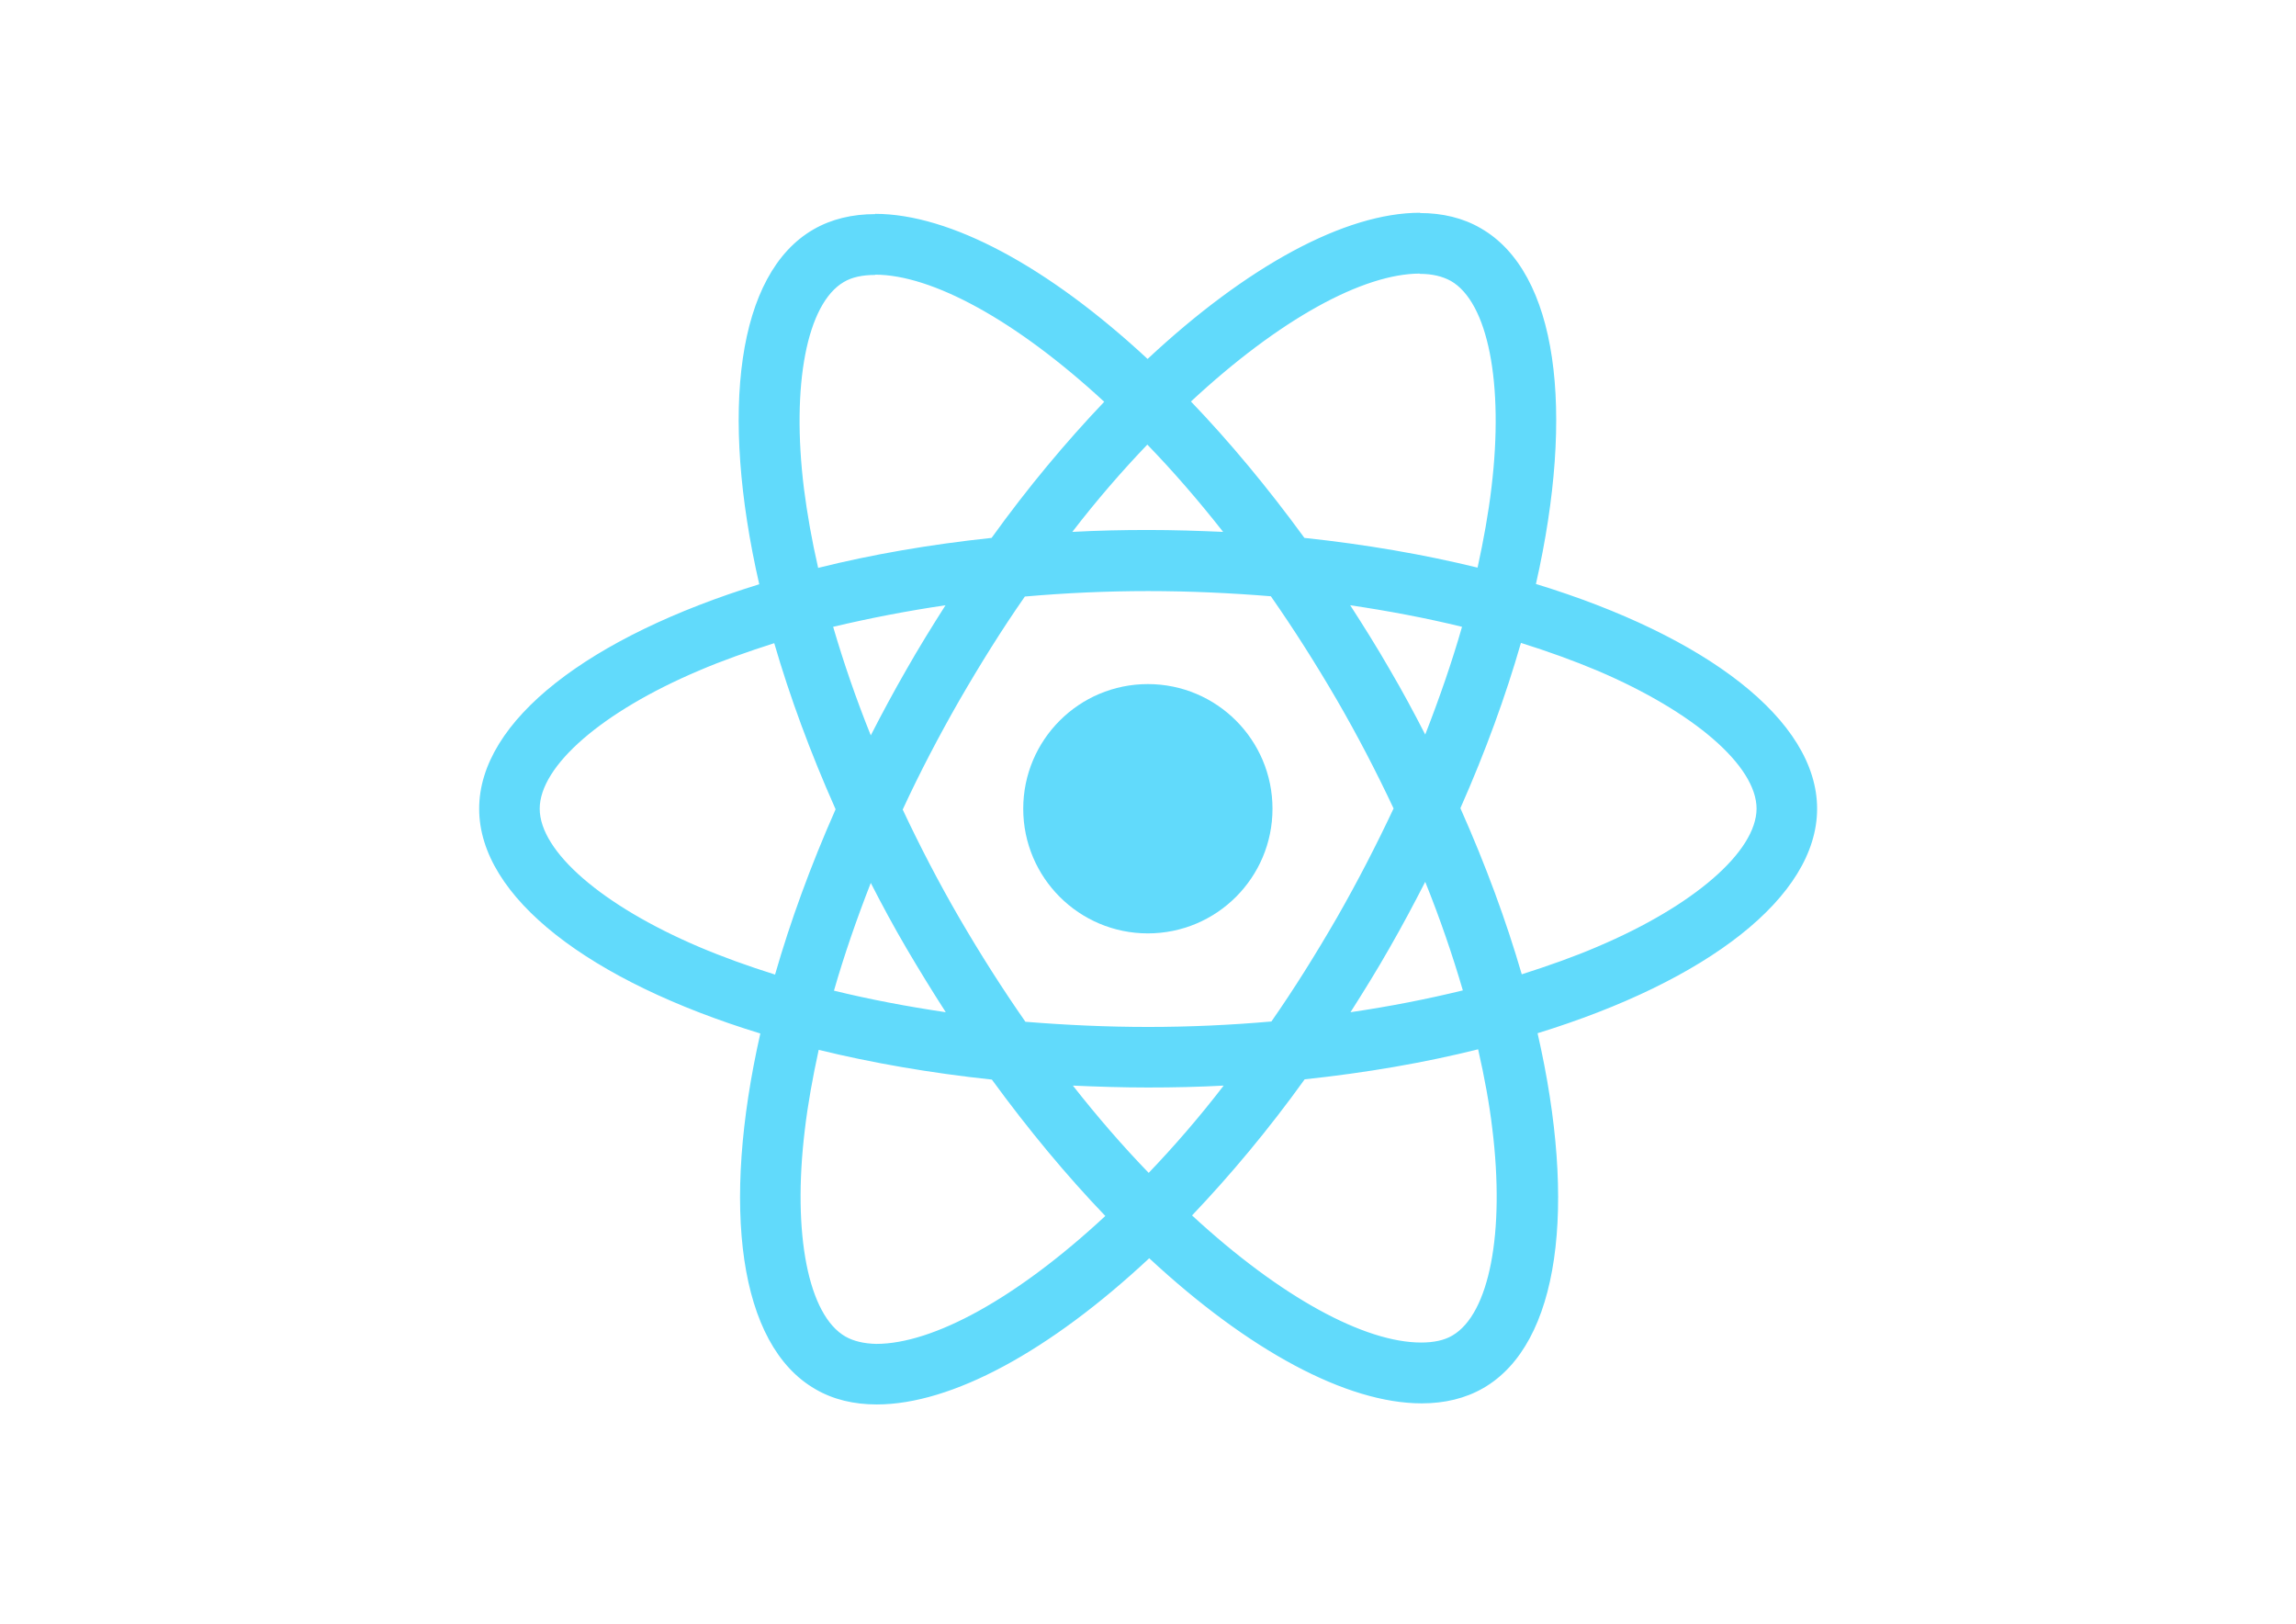
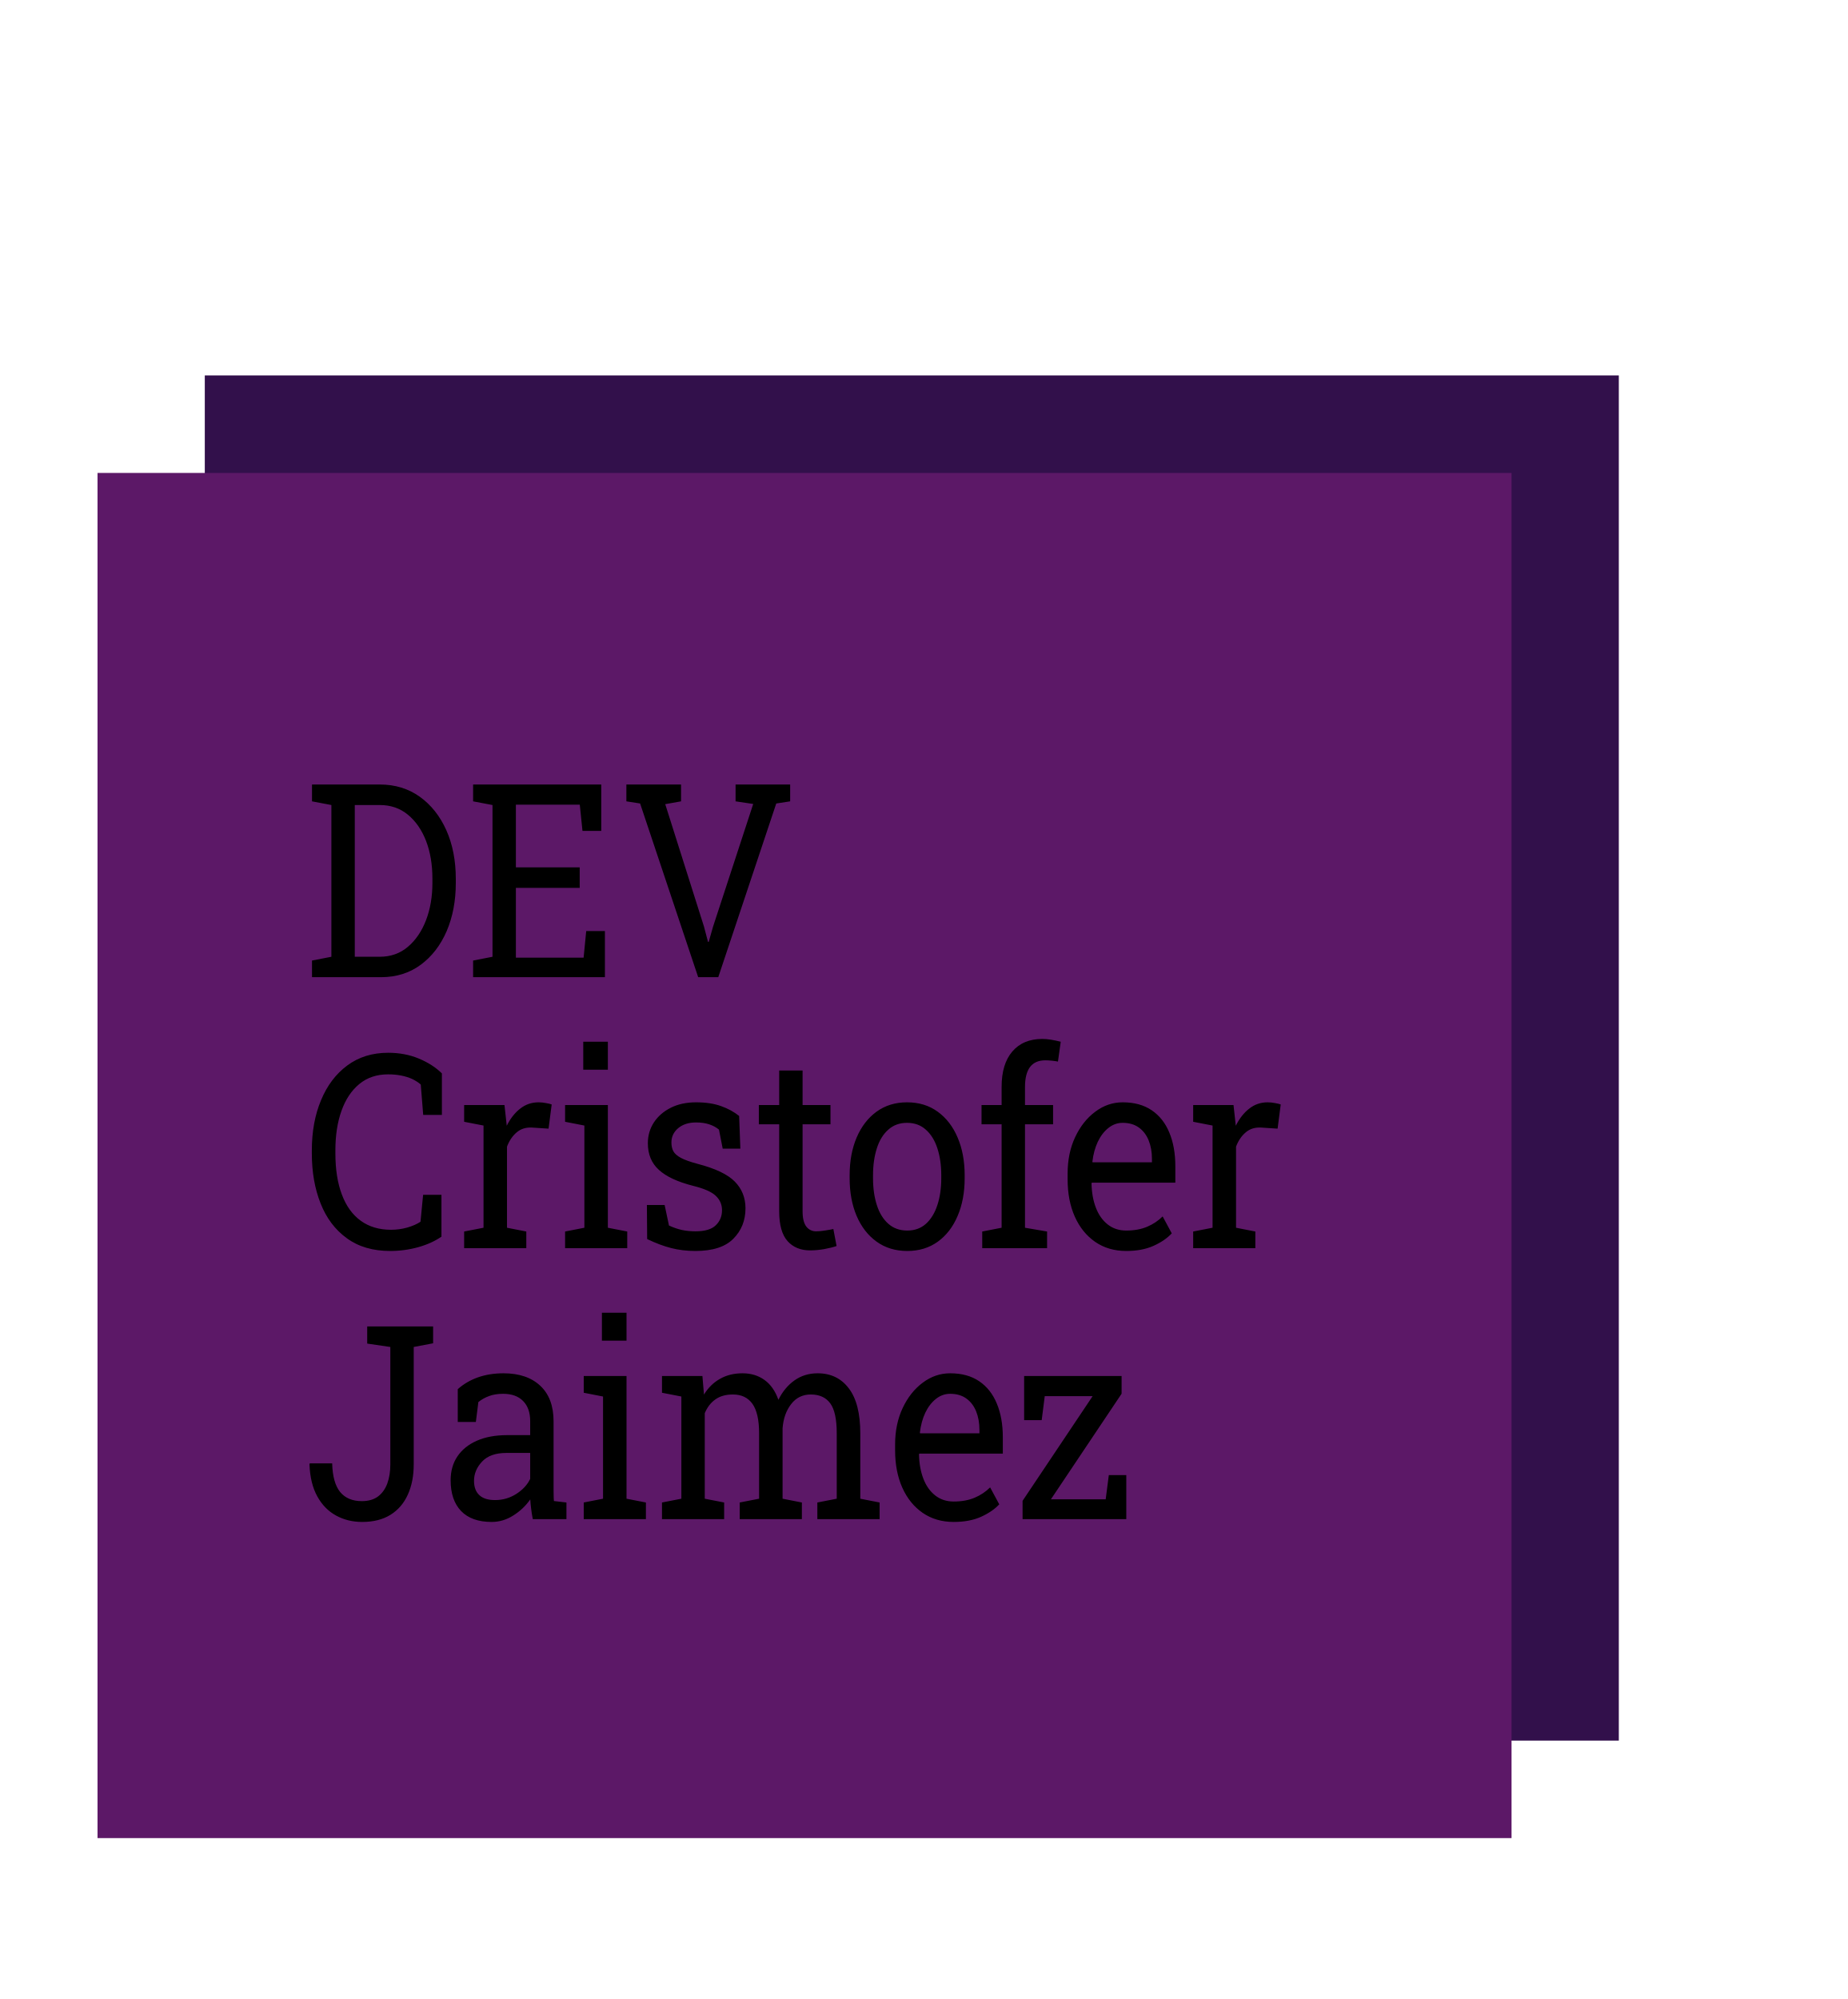
- <svg xmlns="http://www.w3.org/2000/svg" viewBox="0 0 841.9 595.3">
-   <g fill="#61DAFB">
-     <path d="M666.3 296.5c0-32.5-40.7-63.3-103.1-82.4 14.4-63.6 8-114.2-20.2-130.4-6.5-3.8-14.1-5.6-22.4-5.6v22.3c4.6 0 8.3.9 11.4 2.6 13.6 7.8 19.5 37.5 14.9 75.7-1.1 9.4-2.9 19.3-5.1 29.4-19.6-4.8-41-8.5-63.5-10.9-13.5-18.5-27.5-35.3-41.6-50 32.6-30.3 63.2-46.9 84-46.9V78c-27.5 0-63.5 19.6-99.9 53.6-36.4-33.8-72.4-53.2-99.9-53.2v22.3c20.7 0 51.4 16.5 84 46.6-14 14.7-28 31.4-41.3 49.9-22.6 2.4-44 6.1-63.6 11-2.3-10-4-19.7-5.2-29-4.7-38.2 1.1-67.9 14.6-75.8 3-1.8 6.9-2.6 11.5-2.6V78.5c-8.4 0-16 1.8-22.6 5.6-28.1 16.2-34.4 66.7-19.9 130.1-62.2 19.2-102.7 49.9-102.7 82.3 0 32.5 40.7 63.3 103.1 82.4-14.4 63.6-8 114.2 20.2 130.4 6.5 3.8 14.1 5.6 22.5 5.6 27.5 0 63.5-19.6 99.9-53.6 36.4 33.8 72.4 53.2 99.9 53.2 8.4 0 16-1.8 22.6-5.6 28.1-16.2 34.4-66.7 19.9-130.1 62-19.1 102.5-49.9 102.5-82.3zm-130.2-66.7c-3.7 12.9-8.3 26.2-13.5 39.5-4.1-8-8.4-16-13.1-24-4.6-8-9.5-15.8-14.4-23.4 14.2 2.1 27.9 4.7 41 7.9zm-45.8 106.5c-7.8 13.5-15.8 26.3-24.1 38.2-14.9 1.3-30 2-45.2 2-15.1 0-30.2-.7-45-1.9-8.3-11.9-16.4-24.6-24.2-38-7.6-13.1-14.5-26.4-20.8-39.8 6.2-13.4 13.2-26.8 20.7-39.9 7.8-13.5 15.8-26.3 24.1-38.2 14.9-1.3 30-2 45.2-2 15.1 0 30.2.7 45 1.9 8.3 11.9 16.4 24.6 24.2 38 7.6 13.1 14.5 26.4 20.8 39.8-6.3 13.4-13.2 26.8-20.7 39.9zm32.3-13c5.4 13.4 10 26.8 13.8 39.8-13.1 3.2-26.9 5.9-41.2 8 4.9-7.7 9.8-15.6 14.4-23.7 4.6-8 8.9-16.1 13-24.1zM421.2 430c-9.3-9.6-18.6-20.3-27.8-32 9 .4 18.2.7 27.5.7 9.4 0 18.7-.2 27.8-.7-9 11.7-18.3 22.4-27.5 32zm-74.4-58.9c-14.2-2.1-27.9-4.7-41-7.9 3.7-12.9 8.3-26.2 13.5-39.5 4.1 8 8.4 16 13.1 24 4.7 8 9.5 15.8 14.4 23.4zM420.7 163c9.3 9.6 18.6 20.3 27.8 32-9-.4-18.2-.7-27.5-.7-9.4 0-18.7.2-27.8.7 9-11.7 18.3-22.4 27.5-32zm-74 58.9c-4.9 7.7-9.8 15.6-14.4 23.7-4.6 8-8.9 16-13 24-5.4-13.4-10-26.8-13.8-39.8 13.1-3.1 26.9-5.8 41.2-7.9zm-90.5 125.2c-35.4-15.1-58.3-34.9-58.3-50.6 0-15.7 22.9-35.6 58.3-50.6 8.6-3.7 18-7 27.7-10.1 5.7 19.6 13.2 40 22.5 60.9-9.2 20.8-16.6 41.1-22.2 60.6-9.9-3.1-19.3-6.5-28-10.2zM310 490c-13.6-7.8-19.5-37.5-14.9-75.7 1.1-9.4 2.9-19.3 5.1-29.4 19.6 4.8 41 8.5 63.5 10.9 13.5 18.5 27.5 35.3 41.6 50-32.6 30.3-63.2 46.9-84 46.9-4.5-.1-8.3-1-11.3-2.7zm237.2-76.2c4.7 38.2-1.1 67.9-14.6 75.8-3 1.8-6.9 2.6-11.5 2.6-20.7 0-51.4-16.5-84-46.6 14-14.7 28-31.4 41.3-49.9 22.6-2.4 44-6.1 63.6-11 2.3 10.1 4.1 19.8 5.2 29.1zm38.5-66.7c-8.6 3.7-18 7-27.7 10.1-5.7-19.6-13.2-40-22.5-60.9 9.2-20.8 16.6-41.1 22.2-60.6 9.9 3.1 19.3 6.5 28.1 10.2 35.4 15.1 58.3 34.9 58.3 50.6-.1 15.7-23 35.6-58.4 50.6zM320.8 78.4z" />
-     <circle cx="420.9" cy="296.5" r="45.7" />
-     <path d="M520.5 78.1z" />
-   </g>
+ <svg xmlns="http://www.w3.org/2000/svg" viewBox="29.362 79.698 317.953 343.96">
+   <rect x="64.598" y="144.295" width="243.289" height="234.899" style="fill: rgb(50, 16, 75);" />
+   <rect x="46.141" y="161.074" width="243.289" height="234.899" style="fill: rgb(92, 24, 103);" />
+   <path d="M 161.725 250.839 L 153.795 250.839 L 153.795 249.119 L 156.025 248.729 L 156.025 233.049 L 153.795 232.669 L 153.795 230.929 L 156.025 230.929 L 161.585 230.929 C 163.345 230.929 164.878 231.349 166.185 232.189 C 167.492 233.029 168.512 234.182 169.245 235.649 C 169.972 237.116 170.335 238.792 170.335 240.679 L 170.335 241.109 C 170.335 242.949 169.985 244.606 169.285 246.079 C 168.578 247.546 167.582 248.706 166.295 249.559 C 165.008 250.412 163.485 250.839 161.725 250.839 Z M 158.715 233.049 L 158.715 248.729 L 161.585 248.729 C 162.845 248.729 163.925 248.386 164.825 247.699 C 165.725 247.012 166.422 246.092 166.915 244.939 C 167.402 243.786 167.645 242.509 167.645 241.109 L 167.645 240.649 C 167.645 239.202 167.402 237.906 166.915 236.759 C 166.422 235.619 165.725 234.716 164.825 234.049 C 163.925 233.382 162.845 233.049 161.585 233.049 L 158.715 233.049 ZM 187.486 250.839 L 172.326 250.839 L 172.326 249.119 L 174.556 248.729 L 174.556 233.049 L 172.326 232.669 L 172.326 230.929 L 187.066 230.929 L 187.066 235.719 L 184.906 235.719 L 184.596 233.009 L 177.246 233.009 L 177.246 239.489 L 184.586 239.489 L 184.586 241.609 L 177.246 241.609 L 177.246 248.819 L 185.036 248.819 L 185.336 246.069 L 187.486 246.069 L 187.486 250.839 ZM 200.524 250.839 L 198.214 250.839 L 191.534 232.889 L 189.954 232.669 L 189.954 230.929 L 196.244 230.929 L 196.244 232.669 L 194.424 232.959 L 198.884 245.619 L 199.344 247.189 L 199.424 247.189 L 199.924 245.619 L 204.544 232.939 L 202.514 232.669 L 202.514 230.929 L 208.794 230.929 L 208.794 232.669 L 207.194 232.889 L 200.524 250.839 Z" transform="matrix(1.495848, 0, 0, 1.665186, -147.0108, -169.8545)" style="white-space: pre;" />
+   <path d="M 162.785 279.129 C 160.792 279.129 159.128 278.689 157.795 277.809 C 156.455 276.936 155.452 275.739 154.785 274.219 C 154.112 272.699 153.775 270.972 153.775 269.039 L 153.775 268.749 C 153.775 266.796 154.128 265.062 154.835 263.549 C 155.535 262.029 156.542 260.832 157.855 259.959 C 159.168 259.086 160.735 258.649 162.555 258.649 C 163.842 258.649 165.018 258.849 166.085 259.249 C 167.152 259.649 168.035 260.159 168.735 260.779 L 168.735 265.069 L 166.585 265.069 L 166.305 261.929 C 166.012 261.702 165.675 261.509 165.295 261.349 C 164.915 261.196 164.495 261.079 164.035 260.999 C 163.575 260.919 163.078 260.879 162.545 260.879 C 161.238 260.879 160.135 261.212 159.235 261.879 C 158.335 262.546 157.652 263.469 157.185 264.649 C 156.718 265.822 156.485 267.179 156.485 268.719 L 156.485 269.039 C 156.485 270.706 156.735 272.129 157.235 273.309 C 157.728 274.489 158.452 275.389 159.405 276.009 C 160.358 276.629 161.518 276.939 162.885 276.939 C 163.525 276.939 164.148 276.862 164.755 276.709 C 165.368 276.549 165.875 276.349 166.275 276.109 L 166.575 273.329 L 168.685 273.329 L 168.685 277.649 C 167.938 278.116 167.045 278.479 166.005 278.739 C 164.965 278.999 163.892 279.129 162.785 279.129 ZM 178.444 278.839 L 171.294 278.839 L 171.294 277.119 L 173.524 276.729 L 173.524 266.169 L 171.294 265.779 L 171.294 264.049 L 175.934 264.049 L 176.164 265.929 L 176.194 266.189 C 176.614 265.436 177.131 264.846 177.744 264.419 C 178.358 263.986 179.061 263.769 179.854 263.769 C 180.141 263.769 180.431 263.796 180.724 263.849 C 181.024 263.896 181.238 263.942 181.364 263.989 L 181.004 266.489 L 179.134 266.379 C 178.421 266.339 177.824 266.502 177.344 266.869 C 176.858 267.236 176.484 267.729 176.224 268.349 L 176.224 276.729 L 178.444 277.119 L 178.444 278.839 ZM 190.055 278.839 L 182.905 278.839 L 182.905 277.119 L 185.125 276.729 L 185.125 266.169 L 182.905 265.779 L 182.905 264.049 L 187.825 264.049 L 187.825 276.729 L 190.055 277.119 L 190.055 278.839 Z M 187.825 260.399 L 184.995 260.399 L 184.995 257.509 L 187.825 257.509 L 187.825 260.399 ZM 197.895 279.129 C 196.902 279.129 195.972 279.029 195.105 278.829 C 194.239 278.629 193.319 278.319 192.345 277.899 L 192.315 274.379 L 194.355 274.379 L 194.855 276.499 C 195.369 276.712 195.865 276.866 196.345 276.959 C 196.825 277.052 197.342 277.099 197.895 277.099 C 198.989 277.099 199.772 276.889 200.245 276.469 C 200.719 276.056 200.955 275.539 200.955 274.919 C 200.955 274.332 200.715 273.836 200.235 273.429 C 199.762 273.022 198.895 272.679 197.635 272.399 C 195.849 271.992 194.535 271.442 193.695 270.749 C 192.849 270.062 192.425 269.146 192.425 267.999 C 192.425 267.199 192.659 266.479 193.125 265.839 C 193.592 265.206 194.239 264.702 195.065 264.329 C 195.892 263.956 196.859 263.769 197.965 263.769 C 199.085 263.769 200.045 263.899 200.845 264.159 C 201.639 264.412 202.332 264.752 202.925 265.179 L 203.065 268.559 L 201.035 268.559 L 200.605 266.589 C 200.285 266.349 199.905 266.166 199.465 266.039 C 199.032 265.912 198.532 265.849 197.965 265.849 C 197.125 265.849 196.442 266.046 195.915 266.439 C 195.395 266.832 195.135 267.326 195.135 267.919 C 195.135 268.266 195.209 268.566 195.355 268.819 C 195.509 269.072 195.799 269.302 196.225 269.509 C 196.652 269.716 197.282 269.919 198.115 270.119 C 200.175 270.599 201.612 271.212 202.425 271.959 C 203.245 272.706 203.655 273.626 203.655 274.719 C 203.655 275.972 203.192 277.019 202.265 277.859 C 201.339 278.706 199.882 279.129 197.895 279.129 ZM 211.092 279.069 C 209.999 279.069 209.132 278.749 208.492 278.109 C 207.852 277.462 207.532 276.436 207.532 275.029 L 207.532 266.039 L 205.192 266.039 L 205.192 264.049 L 207.532 264.049 L 207.532 260.479 L 210.222 260.479 L 210.222 264.049 L 213.432 264.049 L 213.432 266.039 L 210.222 266.039 L 210.222 275.029 C 210.222 275.736 210.362 276.259 210.642 276.599 C 210.929 276.932 211.309 277.099 211.782 277.099 C 212.102 277.099 212.455 277.069 212.842 277.009 C 213.235 276.956 213.542 276.906 213.762 276.859 L 214.132 278.619 C 213.739 278.739 213.259 278.846 212.692 278.939 C 212.119 279.026 211.585 279.069 211.092 279.069 ZM 222.265 279.129 C 220.898 279.129 219.718 278.806 218.725 278.159 C 217.738 277.519 216.975 276.632 216.435 275.499 C 215.901 274.366 215.635 273.069 215.635 271.609 L 215.635 271.309 C 215.635 269.849 215.901 268.552 216.435 267.419 C 216.975 266.279 217.738 265.386 218.725 264.739 C 219.718 264.092 220.888 263.769 222.235 263.769 C 223.601 263.769 224.778 264.092 225.765 264.739 C 226.758 265.386 227.521 266.276 228.055 267.409 C 228.595 268.542 228.865 269.842 228.865 271.309 L 228.865 271.609 C 228.865 273.076 228.595 274.376 228.055 275.509 C 227.521 276.642 226.761 277.529 225.775 278.169 C 224.788 278.809 223.618 279.129 222.265 279.129 Z M 222.265 277.019 C 223.118 277.019 223.835 276.786 224.415 276.319 C 224.995 275.846 225.431 275.202 225.725 274.389 C 226.025 273.576 226.175 272.649 226.175 271.609 L 226.175 271.309 C 226.175 270.269 226.025 269.339 225.725 268.519 C 225.431 267.706 224.991 267.066 224.405 266.599 C 223.825 266.126 223.101 265.889 222.235 265.889 C 221.375 265.889 220.655 266.126 220.075 266.599 C 219.488 267.066 219.051 267.706 218.765 268.519 C 218.471 269.339 218.325 270.269 218.325 271.309 L 218.325 271.609 C 218.325 272.649 218.471 273.576 218.765 274.389 C 219.051 275.202 219.491 275.846 220.085 276.319 C 220.671 276.786 221.398 277.019 222.265 277.019 ZM 238.345 278.839 L 230.885 278.839 L 230.885 277.119 L 233.115 276.729 L 233.115 266.039 L 230.805 266.039 L 230.805 264.049 L 233.115 264.049 L 233.115 262.169 C 233.115 260.596 233.525 259.379 234.345 258.519 C 235.172 257.652 236.325 257.219 237.805 257.219 C 238.112 257.219 238.445 257.246 238.805 257.299 C 239.165 257.352 239.535 257.422 239.915 257.509 L 239.595 259.559 C 239.429 259.526 239.205 259.496 238.925 259.469 C 238.652 259.442 238.392 259.429 238.145 259.429 C 237.352 259.429 236.762 259.662 236.375 260.129 C 235.995 260.596 235.805 261.276 235.805 262.169 L 235.805 264.049 L 239.035 264.049 L 239.035 266.039 L 235.805 266.039 L 235.805 276.729 L 238.345 277.119 L 238.345 278.839 ZM 247.447 279.129 C 246.08 279.129 244.89 278.816 243.877 278.189 C 242.87 277.562 242.09 276.696 241.537 275.589 C 240.983 274.476 240.707 273.189 240.707 271.729 L 240.707 271.129 C 240.707 269.722 240.997 268.466 241.577 267.359 C 242.157 266.252 242.927 265.379 243.887 264.739 C 244.847 264.092 245.897 263.769 247.037 263.769 C 248.37 263.769 249.483 264.042 250.377 264.589 C 251.277 265.136 251.953 265.906 252.407 266.899 C 252.867 267.886 253.097 269.049 253.097 270.389 L 253.097 272.069 L 243.497 272.069 L 243.457 272.139 C 243.477 273.086 243.643 273.926 243.957 274.659 C 244.27 275.392 244.723 275.969 245.317 276.389 C 245.91 276.809 246.62 277.019 247.447 277.019 C 248.36 277.019 249.16 276.889 249.847 276.629 C 250.533 276.369 251.13 276.012 251.637 275.559 L 252.687 277.309 C 252.16 277.816 251.46 278.246 250.587 278.599 C 249.713 278.952 248.667 279.129 247.447 279.129 Z M 243.557 269.899 L 243.577 269.969 L 250.407 269.969 L 250.407 269.609 C 250.407 268.902 250.28 268.266 250.027 267.699 C 249.773 267.139 249.4 266.699 248.907 266.379 C 248.407 266.052 247.783 265.889 247.037 265.889 C 246.437 265.889 245.89 266.066 245.397 266.419 C 244.903 266.772 244.497 267.249 244.177 267.849 C 243.863 268.449 243.657 269.132 243.557 269.899 ZM 262.299 278.839 L 255.149 278.839 L 255.149 277.119 L 257.379 276.729 L 257.379 266.169 L 255.149 265.779 L 255.149 264.049 L 259.789 264.049 L 260.019 265.929 L 260.049 266.189 C 260.469 265.436 260.986 264.846 261.599 264.419 C 262.212 263.986 262.916 263.769 263.709 263.769 C 263.996 263.769 264.286 263.796 264.579 263.849 C 264.879 263.896 265.092 263.942 265.219 263.989 L 264.859 266.489 L 262.989 266.379 C 262.276 266.339 261.679 266.502 261.199 266.869 C 260.712 267.236 260.339 267.729 260.079 268.349 L 260.079 276.729 L 262.299 277.119 L 262.299 278.839 Z" transform="matrix(1.495848, 0, 0, 1.665186, -147.0108, -169.8545)" style="white-space: pre;" />
+   <path d="M 159.565 307.129 C 158.458 307.129 157.458 306.909 156.565 306.469 C 155.665 306.029 154.945 305.369 154.405 304.489 C 153.858 303.602 153.558 302.496 153.505 301.169 L 153.535 301.079 L 156.115 301.079 C 156.155 302.419 156.462 303.406 157.035 304.039 C 157.615 304.666 158.445 304.979 159.525 304.979 C 160.278 304.979 160.898 304.819 161.385 304.499 C 161.865 304.172 162.222 303.726 162.455 303.159 C 162.688 302.586 162.805 301.929 162.805 301.189 L 162.805 289.049 L 160.145 288.699 L 160.145 286.929 L 167.725 286.929 L 167.725 288.669 L 165.495 289.049 L 165.495 301.189 C 165.495 302.376 165.268 303.416 164.815 304.309 C 164.368 305.202 163.705 305.896 162.825 306.389 C 161.945 306.882 160.858 307.129 159.565 307.129 ZM 174.461 307.129 C 172.921 307.129 171.747 306.752 170.941 305.999 C 170.141 305.246 169.741 304.186 169.741 302.819 C 169.741 301.879 169.997 301.062 170.511 300.369 C 171.031 299.669 171.777 299.126 172.751 298.739 C 173.724 298.352 174.891 298.159 176.251 298.159 L 178.891 298.159 L 178.891 296.709 C 178.891 295.816 178.617 295.122 178.071 294.629 C 177.531 294.136 176.767 293.889 175.781 293.889 C 175.161 293.889 174.624 293.966 174.171 294.119 C 173.717 294.266 173.304 294.472 172.931 294.739 L 172.641 296.799 L 170.561 296.799 L 170.561 293.409 C 171.227 292.876 172.001 292.469 172.881 292.189 C 173.767 291.909 174.747 291.769 175.821 291.769 C 177.621 291.769 179.031 292.199 180.051 293.059 C 181.071 293.912 181.581 295.139 181.581 296.739 L 181.581 303.859 C 181.581 304.052 181.584 304.239 181.591 304.419 C 181.591 304.599 181.601 304.782 181.621 304.969 L 183.061 305.119 L 183.061 306.839 L 179.191 306.839 C 179.104 306.439 179.041 306.079 179.001 305.759 C 178.954 305.439 178.921 305.119 178.901 304.799 C 178.381 305.466 177.731 306.019 176.951 306.459 C 176.171 306.906 175.341 307.129 174.461 307.129 Z M 174.851 304.869 C 175.744 304.869 176.561 304.656 177.301 304.229 C 178.041 303.802 178.571 303.286 178.891 302.679 L 178.891 299.999 L 176.151 299.999 C 174.911 299.999 173.981 300.296 173.361 300.889 C 172.741 301.482 172.431 302.146 172.431 302.879 C 172.431 303.526 172.634 304.019 173.041 304.359 C 173.441 304.699 174.044 304.869 174.851 304.869 ZM 192.201 306.839 L 185.051 306.839 L 185.051 305.119 L 187.271 304.729 L 187.271 294.169 L 185.051 293.779 L 185.051 292.049 L 189.971 292.049 L 189.971 304.729 L 192.201 305.119 L 192.201 306.839 Z M 189.971 288.399 L 187.141 288.399 L 187.141 285.509 L 189.971 285.509 L 189.971 288.399 ZM 201.201 306.839 L 194.051 306.839 L 194.051 305.119 L 196.281 304.729 L 196.281 294.169 L 194.051 293.779 L 194.051 292.049 L 198.701 292.049 L 198.881 293.969 C 199.354 293.269 199.964 292.729 200.711 292.349 C 201.457 291.962 202.324 291.769 203.311 291.769 C 204.291 291.769 205.134 291.999 205.841 292.459 C 206.547 292.912 207.081 293.596 207.441 294.509 C 207.901 293.669 208.514 293.002 209.281 292.509 C 210.047 292.016 210.941 291.769 211.961 291.769 C 213.474 291.769 214.667 292.289 215.541 293.329 C 216.421 294.362 216.861 295.916 216.861 297.989 L 216.861 304.729 L 219.081 305.119 L 219.081 306.839 L 211.921 306.839 L 211.921 305.119 L 214.151 304.729 L 214.151 297.969 C 214.151 296.509 213.901 295.476 213.401 294.869 C 212.901 294.262 212.157 293.959 211.171 293.959 C 210.231 293.959 209.477 294.289 208.911 294.949 C 208.337 295.609 208.007 296.442 207.921 297.449 L 207.921 304.729 L 210.141 305.119 L 210.141 306.839 L 202.991 306.839 L 202.991 305.119 L 205.221 304.729 L 205.221 297.969 C 205.221 296.582 204.964 295.566 204.451 294.919 C 203.937 294.279 203.191 293.959 202.211 293.959 C 201.391 293.959 200.717 294.129 200.191 294.469 C 199.664 294.802 199.257 295.276 198.971 295.889 L 198.971 304.729 L 201.201 305.119 L 201.201 306.839 ZM 227.604 307.129 C 226.237 307.129 225.047 306.816 224.034 306.189 C 223.027 305.562 222.247 304.696 221.694 303.589 C 221.14 302.476 220.864 301.189 220.864 299.729 L 220.864 299.129 C 220.864 297.722 221.154 296.466 221.734 295.359 C 222.314 294.252 223.084 293.379 224.044 292.739 C 225.004 292.092 226.054 291.769 227.194 291.769 C 228.527 291.769 229.64 292.042 230.534 292.589 C 231.434 293.136 232.11 293.906 232.564 294.899 C 233.024 295.886 233.254 297.049 233.254 298.389 L 233.254 300.069 L 223.654 300.069 L 223.614 300.139 C 223.634 301.086 223.8 301.926 224.114 302.659 C 224.427 303.392 224.88 303.969 225.474 304.389 C 226.067 304.809 226.777 305.019 227.604 305.019 C 228.517 305.019 229.317 304.889 230.004 304.629 C 230.69 304.369 231.287 304.012 231.794 303.559 L 232.844 305.309 C 232.317 305.816 231.617 306.246 230.744 306.599 C 229.87 306.952 228.824 307.129 227.604 307.129 Z M 223.714 297.899 L 223.734 297.969 L 230.564 297.969 L 230.564 297.609 C 230.564 296.902 230.437 296.266 230.184 295.699 C 229.93 295.139 229.557 294.699 229.064 294.379 C 228.564 294.052 227.94 293.889 227.194 293.889 C 226.594 293.889 226.047 294.066 225.554 294.419 C 225.06 294.772 224.654 295.249 224.334 295.849 C 224.02 296.449 223.814 297.132 223.714 297.899 ZM 247.456 306.839 L 235.526 306.839 L 235.526 304.949 L 243.586 294.129 L 238.076 294.129 L 237.726 296.609 L 235.706 296.609 L 235.706 292.049 L 246.916 292.049 L 246.916 293.879 L 238.786 304.789 L 245.086 304.789 L 245.446 302.289 L 247.456 302.289 L 247.456 306.839 Z" transform="matrix(1.495848, 0, 0, 1.665186, -147.0108, -169.8545)" style="white-space: pre;" />
</svg>
